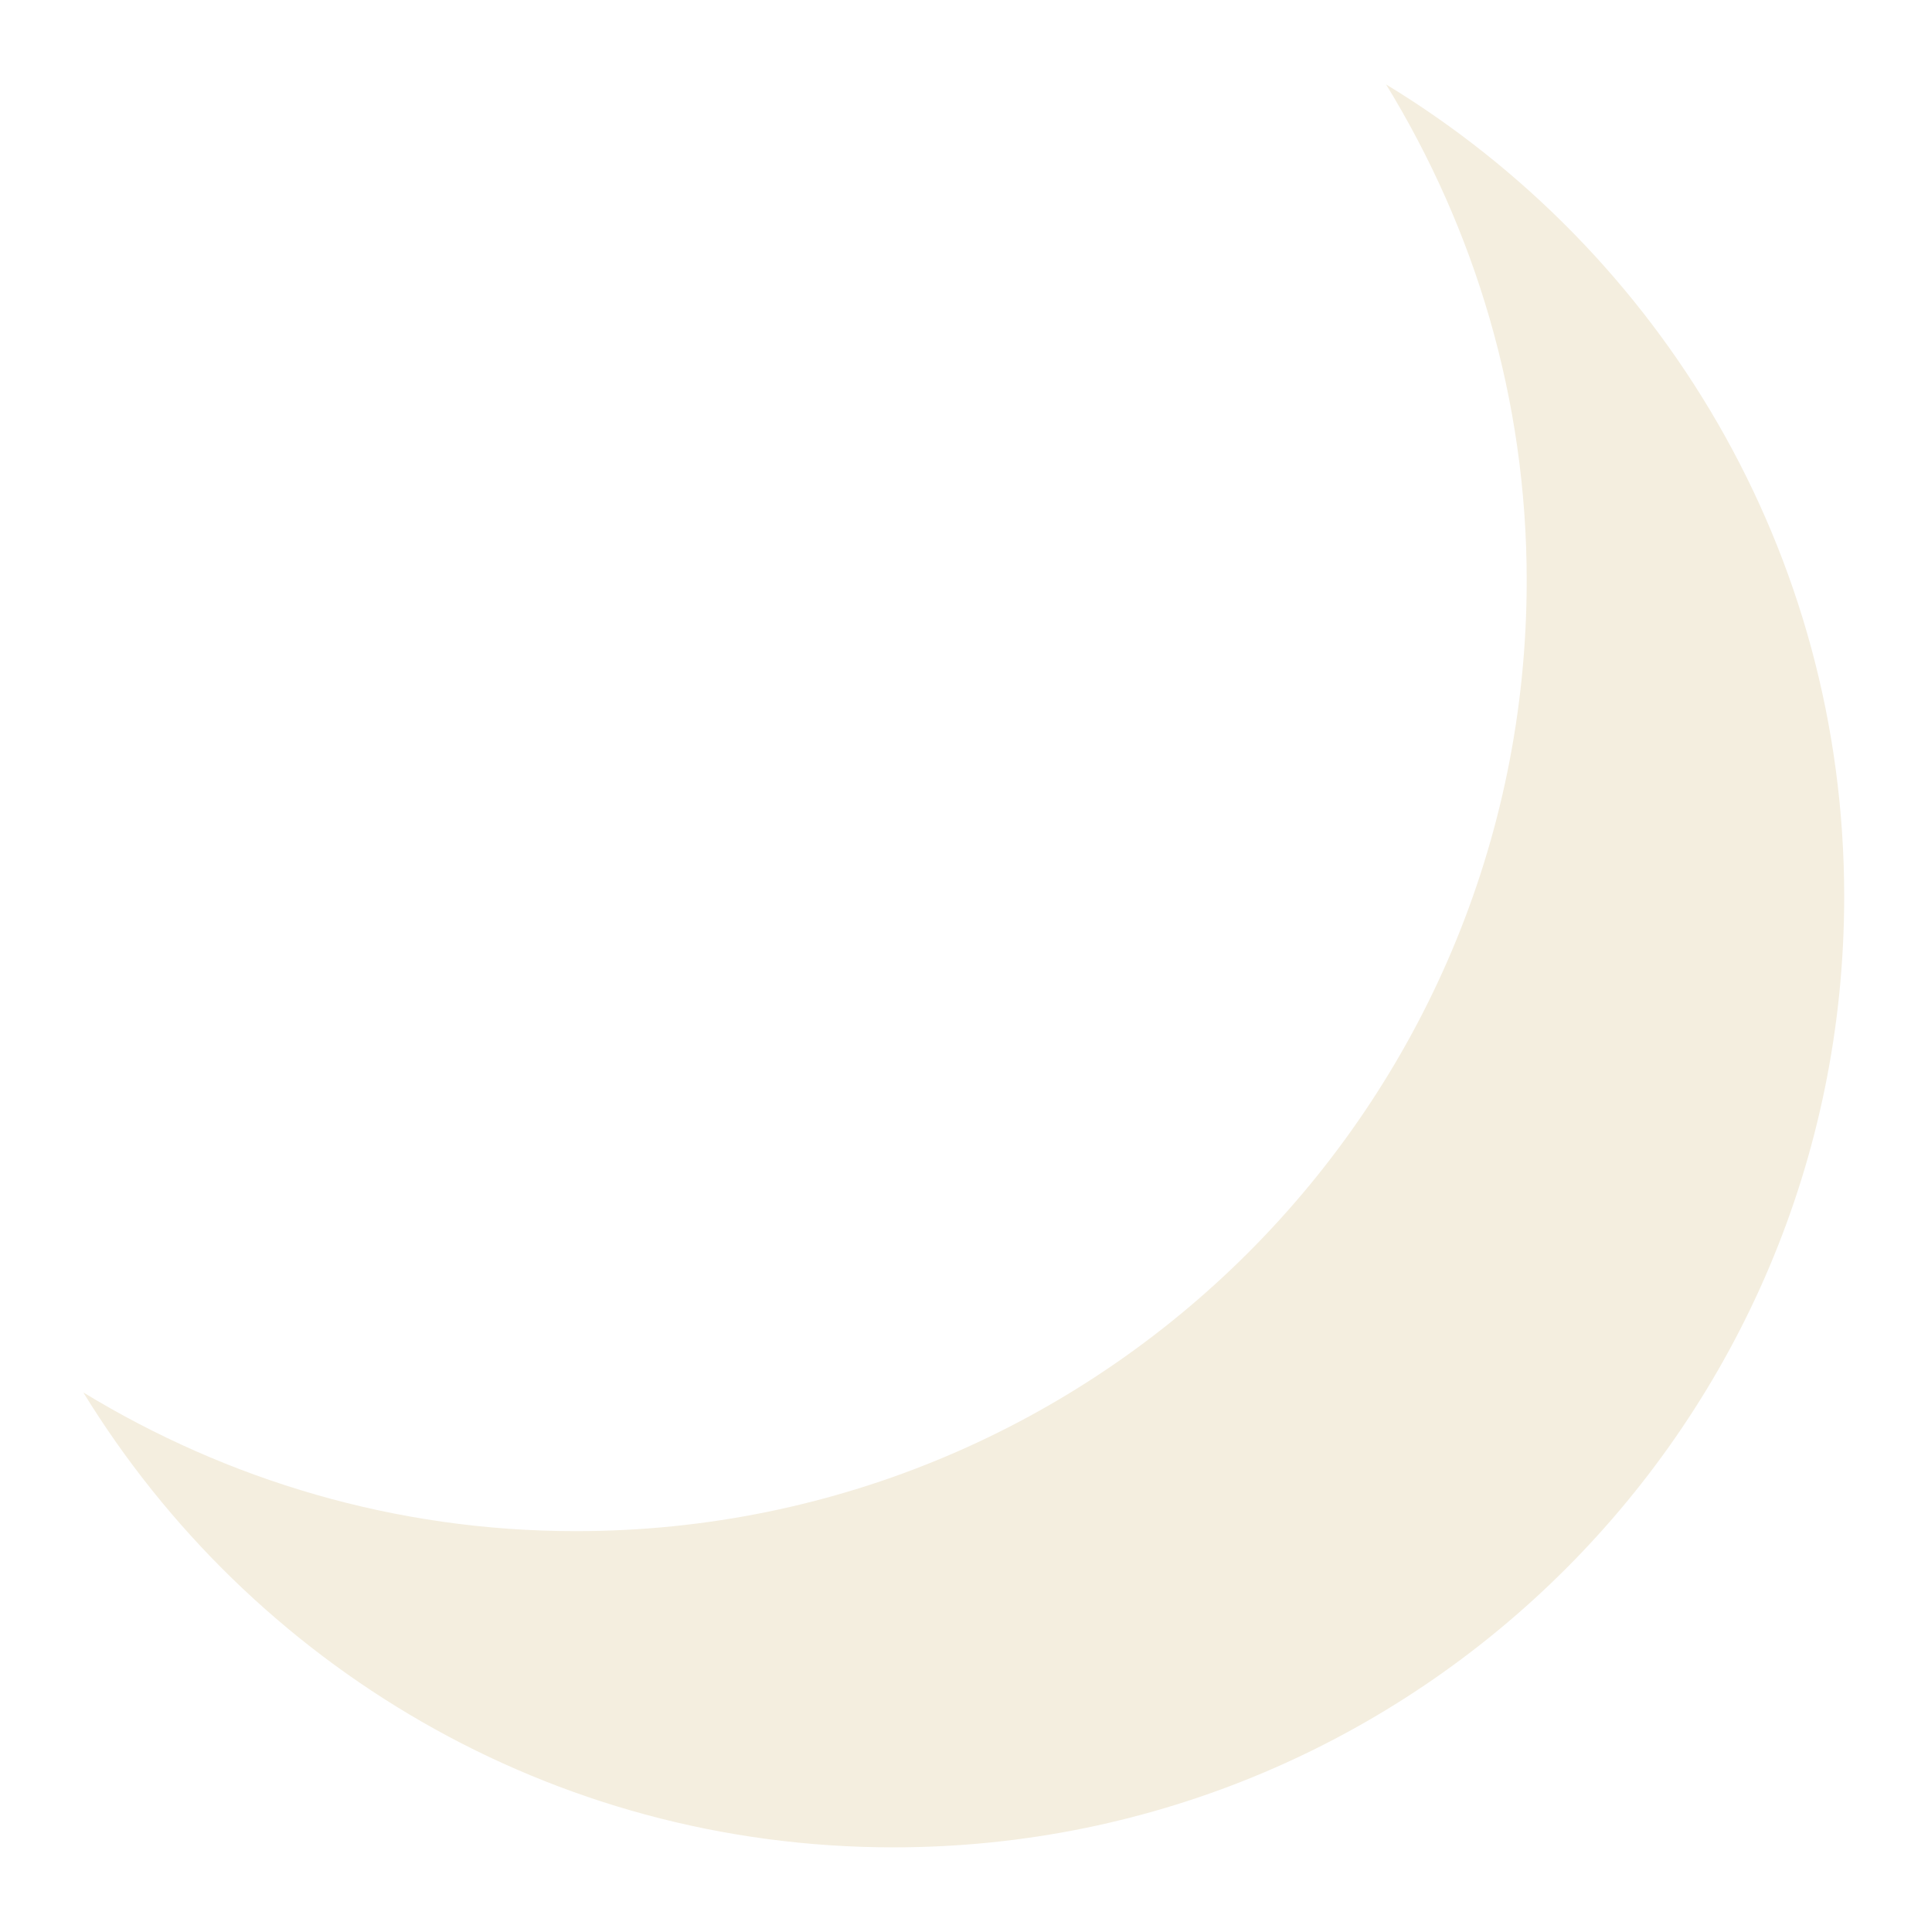
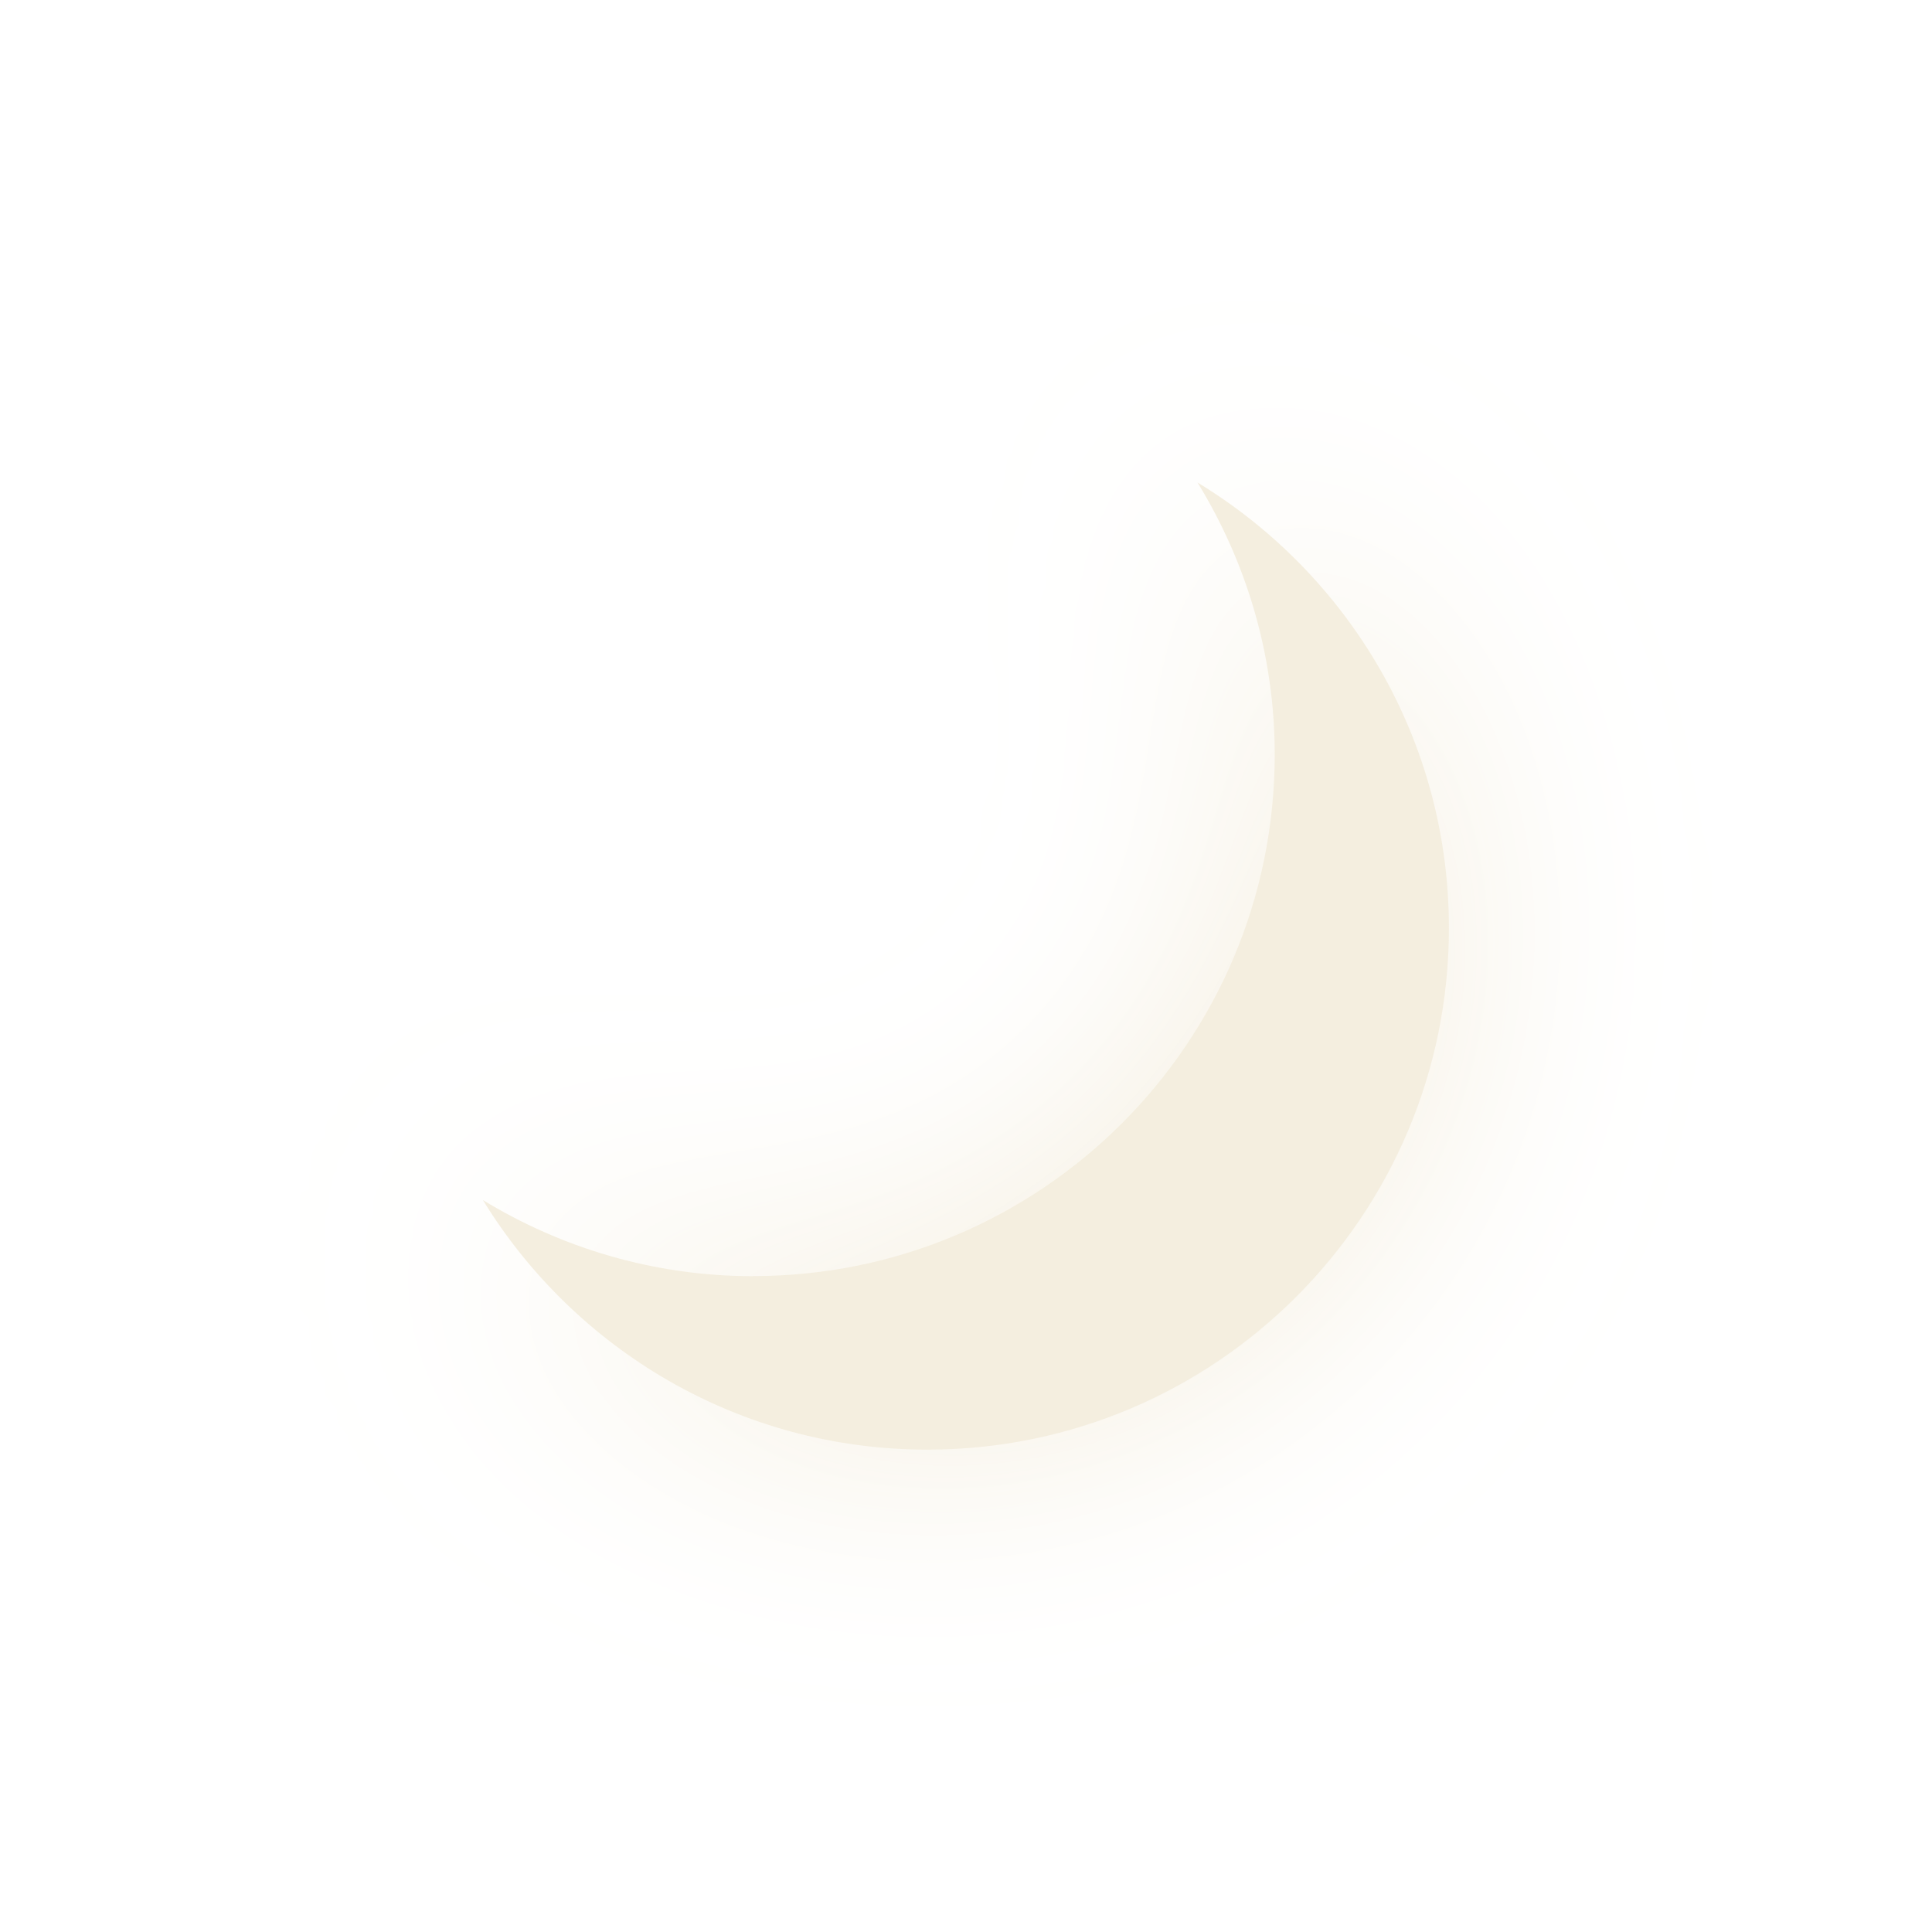
- <svg xmlns="http://www.w3.org/2000/svg" id="Layer_1" viewBox="0 0 88.84 89.02">
+ <svg xmlns="http://www.w3.org/2000/svg" id="Layer_1" viewBox="0 0 240 240">
  <defs>
-     <style>.cls-1{fill:#f4eedf;}</style>
+     <style>.cls-1{fill:#f4eedf;filter:url(#drop-shadow-5);}</style>
+     <filter id="drop-shadow-5" filterUnits="userSpaceOnUse">
+       <feOffset dx="0" dy="0" />
+       <feGaussianBlur result="blur" stdDeviation="15" />
+       <feFlood flood-color="#f4eedf" flood-opacity="1" />
+       <feComposite in2="blur" operator="in" />
+       <feComposite in="SourceGraphic" />
+     </filter>
  </defs>
-   <path class="cls-1" d="m26.54,70.55c24.19,0,43.81-19.61,43.81-43.81,0-8.38-2.4-16.19-6.48-22.85,12.64,7.68,21.11,21.54,21.11,37.42,0,24.19-19.61,43.81-43.81,43.81-15.81,0-29.62-8.4-37.33-20.96,6.62,4.03,14.37,6.39,22.69,6.39Z" />
+   <path class="cls-1" d="m93.56,158.52c35.78,0,64.79-29.01,64.79-64.79,0-12.4-3.55-23.94-9.59-33.79,18.7,11.36,31.23,31.87,31.23,55.35,0,35.78-29.01,64.79-64.79,64.79-23.38,0-43.81-12.43-55.21-31,9.8,5.96,21.26,9.45,33.56,9.45Z" />
</svg>
